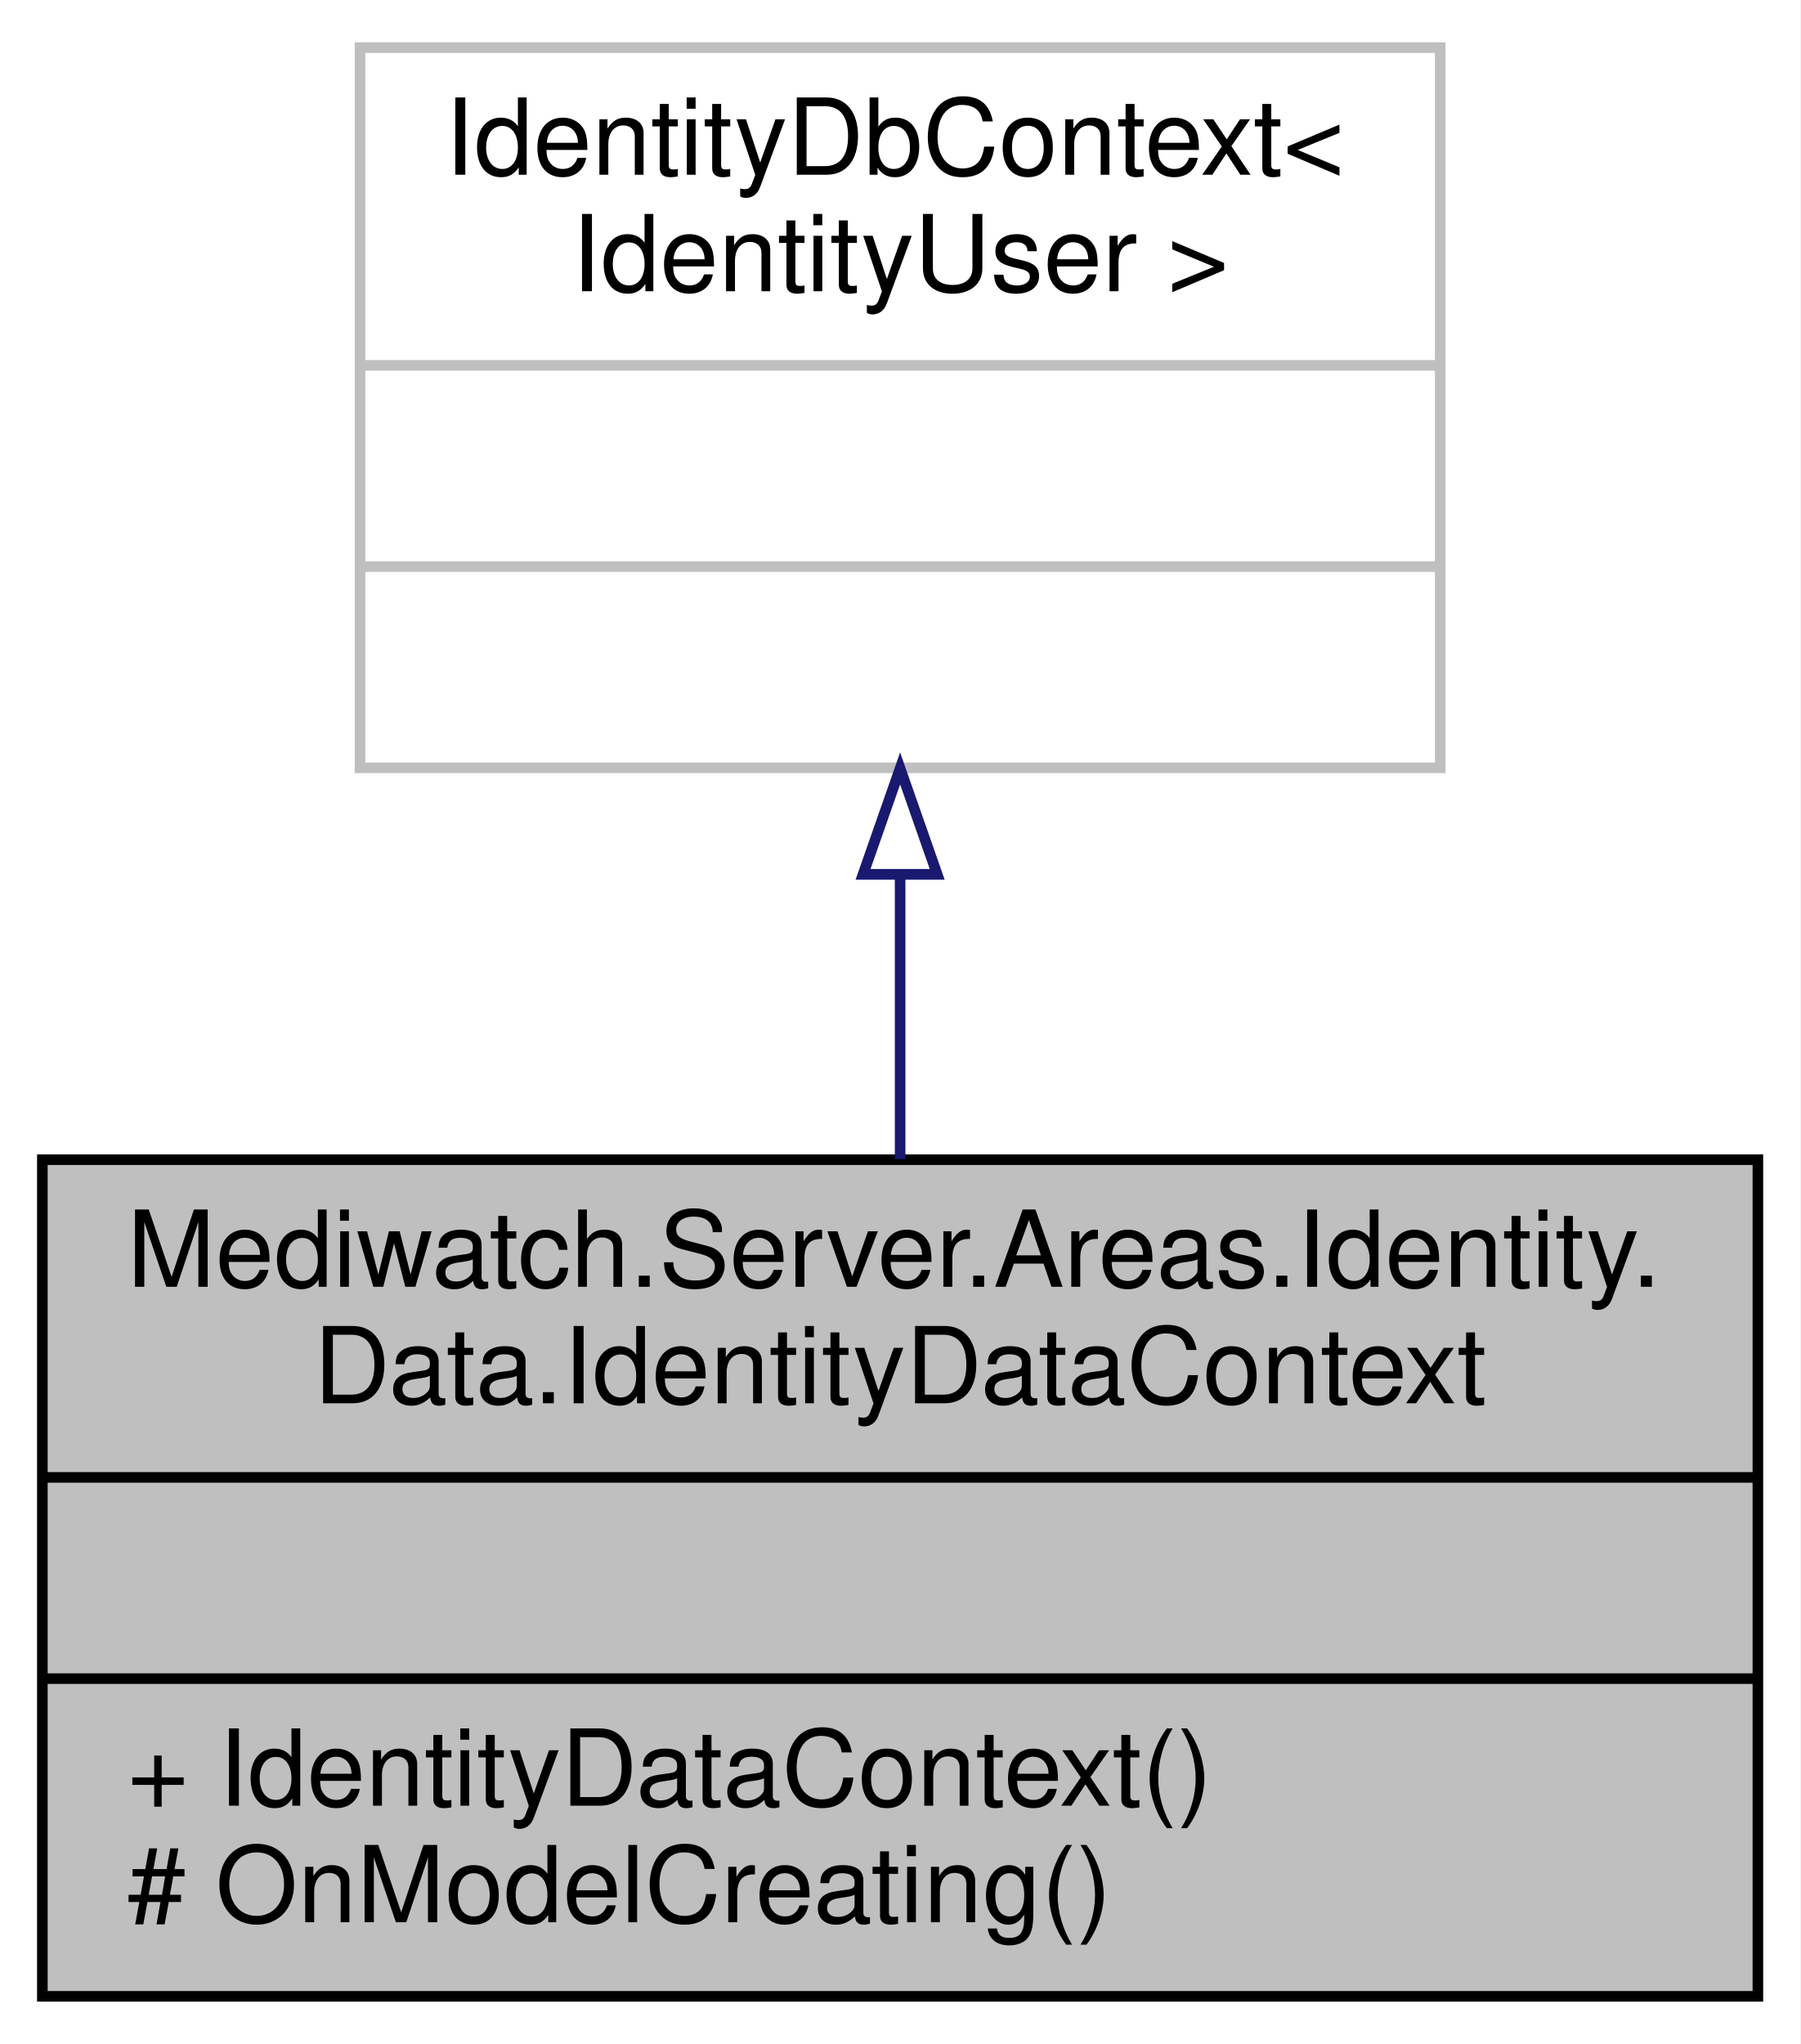
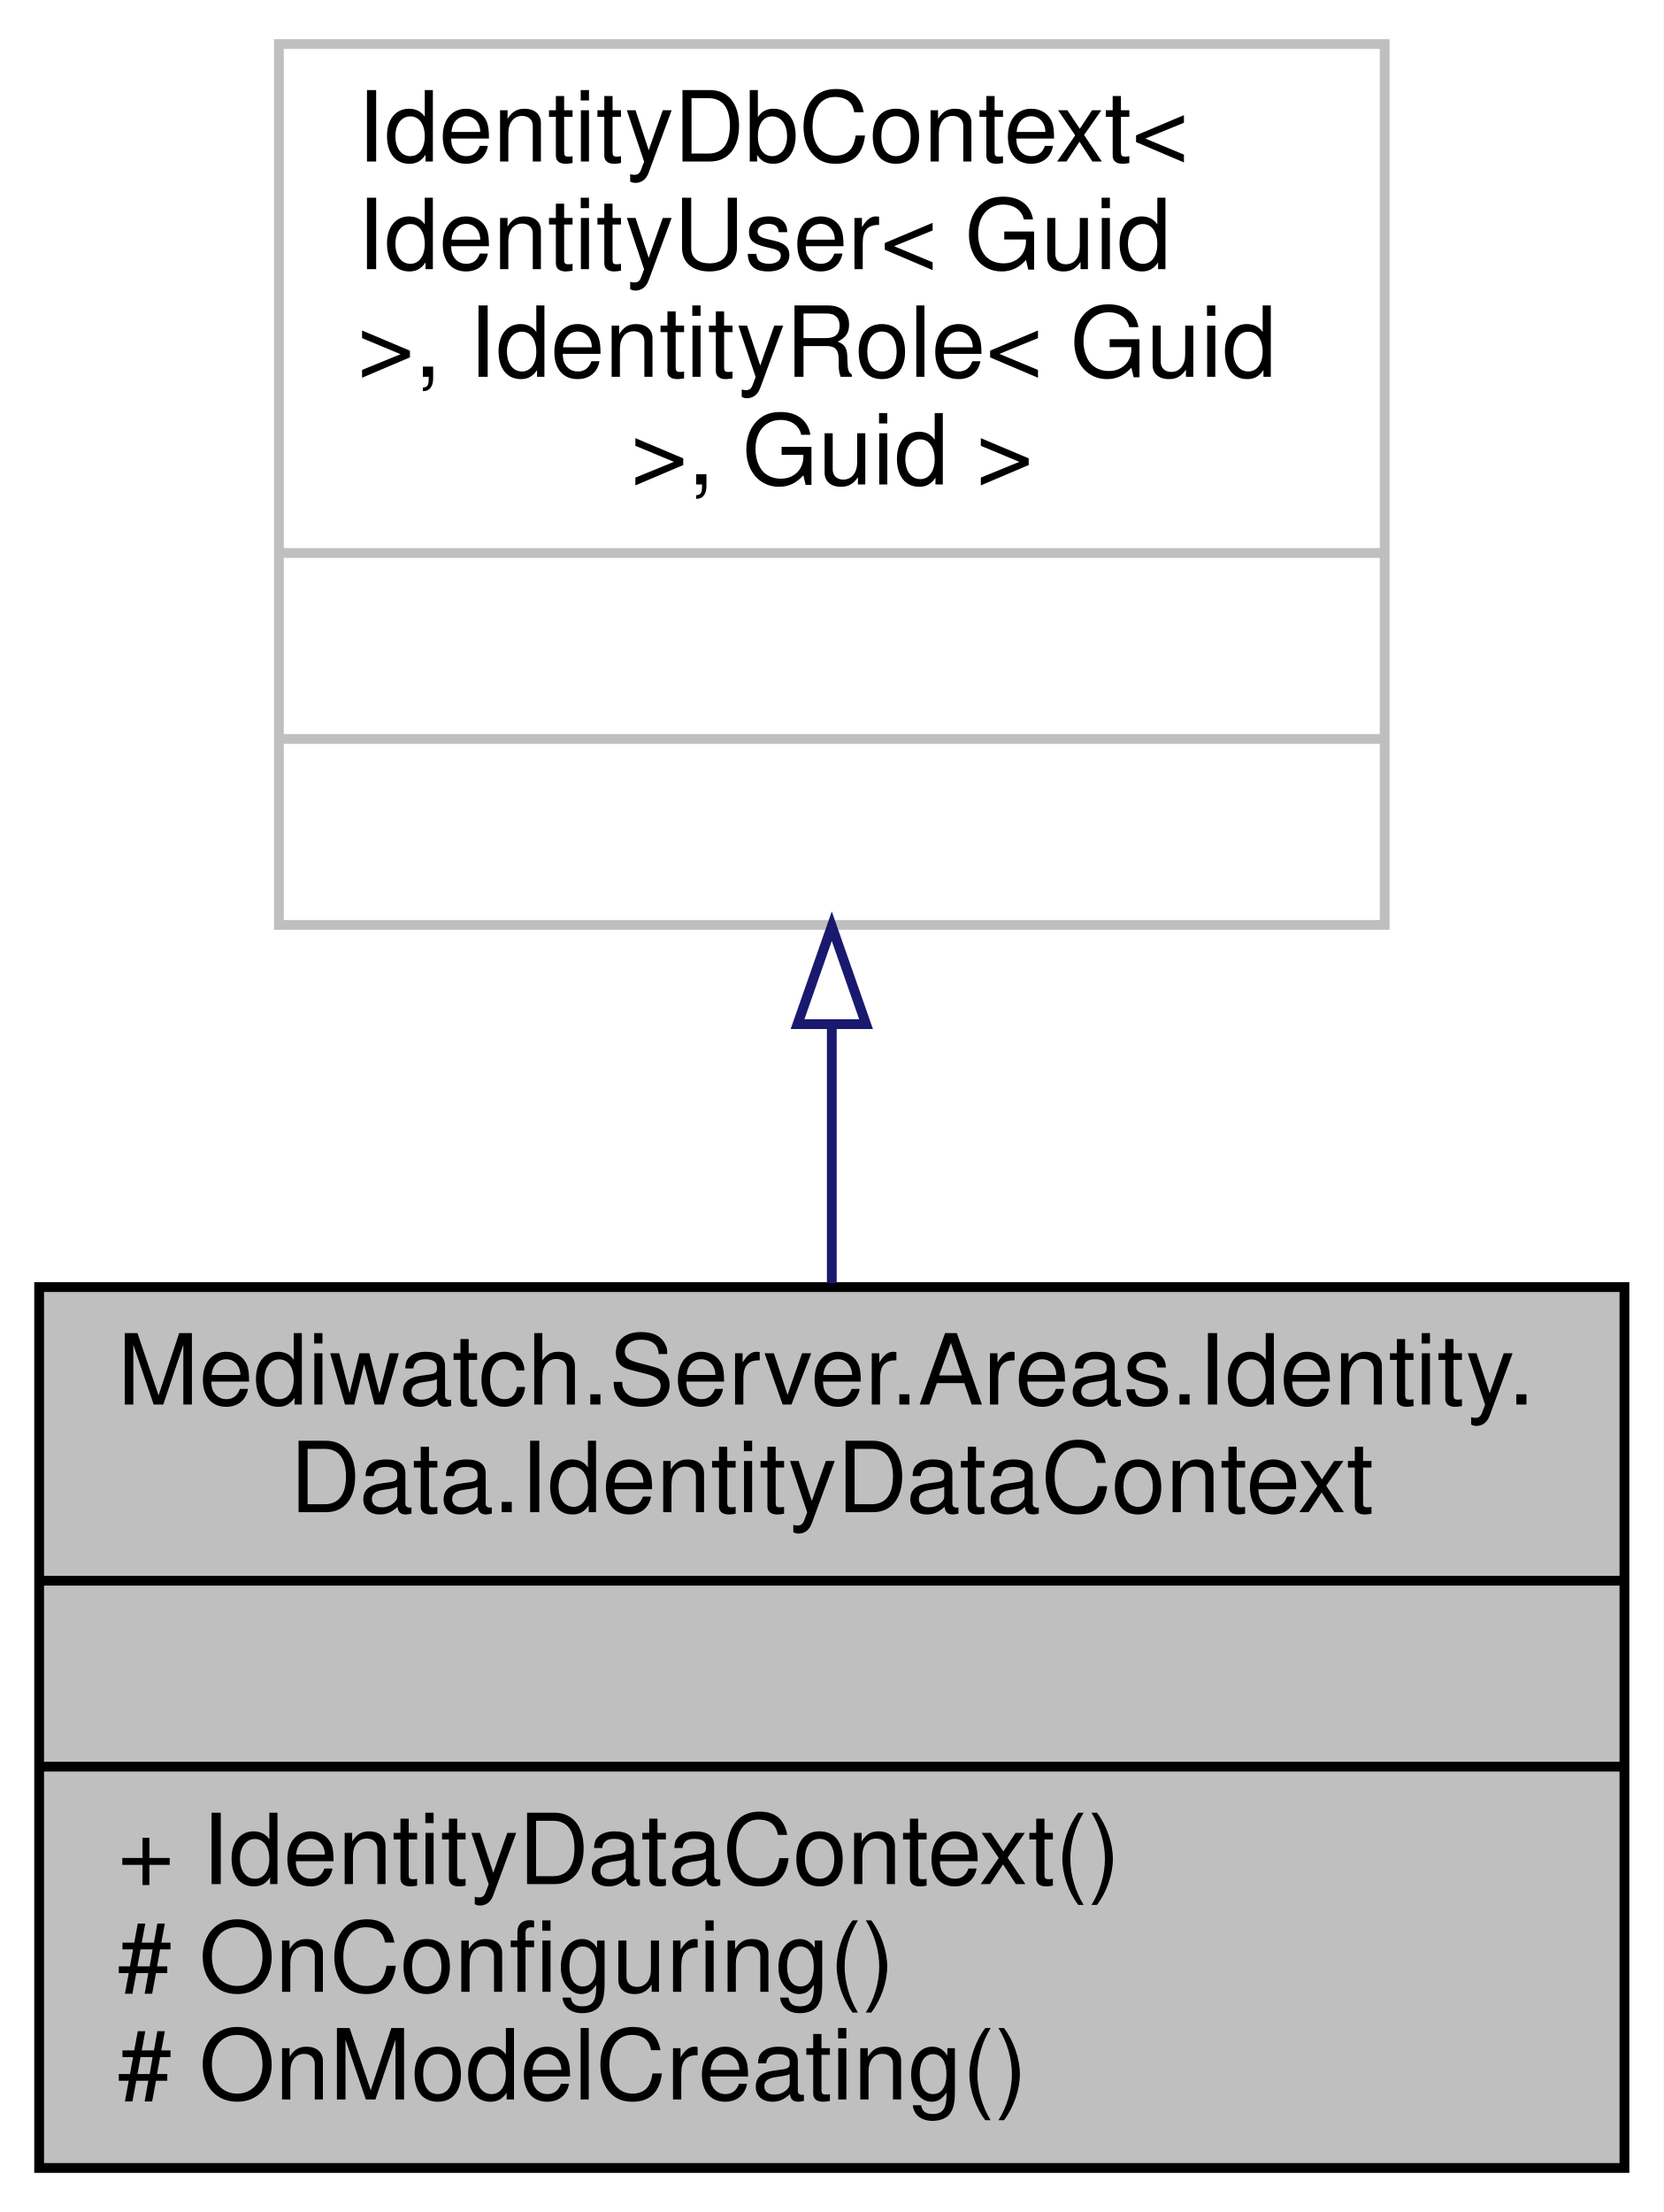
- <svg xmlns="http://www.w3.org/2000/svg" width="170pt" height="193pt" viewBox="0.00 0.00 170.00 193.00">
-   <g id="graph0" class="graph" transform="scale(1 1) rotate(0) translate(4 189)">
-     <polygon fill="#ffffff" stroke="transparent" points="-4,4 -4,-189 166,-189 166,4 -4,4" />
+ <svg xmlns="http://www.w3.org/2000/svg" width="170pt" height="226pt" viewBox="0.00 0.00 170.00 226.00">
+   <g id="graph0" class="graph" transform="scale(1 1) rotate(0) translate(4 222)">
+     <polygon fill="#ffffff" stroke="transparent" points="-4,4 -4,-222 166,-222 166,4 -4,4" />
    <g id="node1" class="node">
-       <polygon fill="#bfbfbf" stroke="#000000" points="0,-.5 0,-79.5 162,-79.5 162,-.5 0,-.5" />
-       <text text-anchor="start" x="8" y="-67.5" font-family="Helvetica,sans-Serif" font-size="10.00" fill="#000000">Mediwatch.Server.Areas.Identity.</text>
-       <text text-anchor="middle" x="81" y="-56.5" font-family="Helvetica,sans-Serif" font-size="10.00" fill="#000000">Data.IdentityDataContext</text>
-       <polyline fill="none" stroke="#000000" points="0,-49.5 162,-49.5 " />
-       <text text-anchor="middle" x="81" y="-37.5" font-family="Helvetica,sans-Serif" font-size="10.00" fill="#000000"> </text>
-       <polyline fill="none" stroke="#000000" points="0,-30.5 162,-30.5 " />
-       <text text-anchor="start" x="8" y="-18.5" font-family="Helvetica,sans-Serif" font-size="10.00" fill="#000000">+ IdentityDataContext()</text>
+       <polygon fill="#bfbfbf" stroke="#000000" points="0,-.5 0,-90.5 162,-90.5 162,-.5 0,-.5" />
+       <text text-anchor="start" x="8" y="-78.5" font-family="Helvetica,sans-Serif" font-size="10.00" fill="#000000">Mediwatch.Server.Areas.Identity.</text>
+       <text text-anchor="middle" x="81" y="-67.5" font-family="Helvetica,sans-Serif" font-size="10.00" fill="#000000">Data.IdentityDataContext</text>
+       <polyline fill="none" stroke="#000000" points="0,-60.5 162,-60.5 " />
+       <text text-anchor="middle" x="81" y="-48.5" font-family="Helvetica,sans-Serif" font-size="10.00" fill="#000000"> </text>
+       <polyline fill="none" stroke="#000000" points="0,-41.5 162,-41.5 " />
+       <text text-anchor="start" x="8" y="-29.5" font-family="Helvetica,sans-Serif" font-size="10.00" fill="#000000">+ IdentityDataContext()</text>
+       <text text-anchor="start" x="8" y="-18.5" font-family="Helvetica,sans-Serif" font-size="10.00" fill="#000000"># OnConfiguring()</text>
      <text text-anchor="start" x="8" y="-7.5" font-family="Helvetica,sans-Serif" font-size="10.00" fill="#000000"># OnModelCreating()</text>
    </g>
    <g id="node2" class="node">
-       <polygon fill="#ffffff" stroke="#bfbfbf" points="30,-116.5 30,-184.5 132,-184.5 132,-116.5 30,-116.5" />
-       <text text-anchor="start" x="38" y="-172.5" font-family="Helvetica,sans-Serif" font-size="10.00" fill="#000000">IdentityDbContext&lt;</text>
-       <text text-anchor="middle" x="81" y="-161.5" font-family="Helvetica,sans-Serif" font-size="10.00" fill="#000000"> IdentityUser &gt;</text>
-       <polyline fill="none" stroke="#bfbfbf" points="30,-154.5 132,-154.5 " />
-       <text text-anchor="middle" x="81" y="-142.5" font-family="Helvetica,sans-Serif" font-size="10.00" fill="#000000"> </text>
-       <polyline fill="none" stroke="#bfbfbf" points="30,-135.5 132,-135.5 " />
-       <text text-anchor="middle" x="81" y="-123.5" font-family="Helvetica,sans-Serif" font-size="10.00" fill="#000000"> </text>
+       <polygon fill="#ffffff" stroke="#bfbfbf" points="24.5,-127.5 24.5,-217.5 137.5,-217.5 137.5,-127.5 24.5,-127.5" />
+       <text text-anchor="start" x="32.5" y="-205.5" font-family="Helvetica,sans-Serif" font-size="10.00" fill="#000000">IdentityDbContext&lt;</text>
+       <text text-anchor="start" x="32.5" y="-194.5" font-family="Helvetica,sans-Serif" font-size="10.00" fill="#000000"> IdentityUser&lt; Guid</text>
+       <text text-anchor="start" x="32.5" y="-183.5" font-family="Helvetica,sans-Serif" font-size="10.00" fill="#000000"> &gt;, IdentityRole&lt; Guid</text>
+       <text text-anchor="middle" x="81" y="-172.5" font-family="Helvetica,sans-Serif" font-size="10.00" fill="#000000"> &gt;, Guid &gt;</text>
+       <polyline fill="none" stroke="#bfbfbf" points="24.5,-165.5 137.5,-165.5 " />
+       <text text-anchor="middle" x="81" y="-153.5" font-family="Helvetica,sans-Serif" font-size="10.00" fill="#000000"> </text>
+       <polyline fill="none" stroke="#bfbfbf" points="24.5,-146.5 137.5,-146.5 " />
+       <text text-anchor="middle" x="81" y="-134.5" font-family="Helvetica,sans-Serif" font-size="10.00" fill="#000000"> </text>
    </g>
    <g id="edge1" class="edge">
-       <path fill="none" stroke="#191970" d="M81,-106.304C81,-97.463 81,-88.229 81,-79.557" />
-       <polygon fill="none" stroke="#191970" points="77.5,-106.445 81,-116.445 84.5,-106.445 77.5,-106.445" />
+       <path fill="none" stroke="#191970" d="M81,-117.201C81,-108.423 81,-99.433 81,-90.916" />
+       <polygon fill="none" stroke="#191970" points="77.5,-117.367 81,-127.367 84.5,-117.367 77.5,-117.367" />
    </g>
  </g>
</svg>
